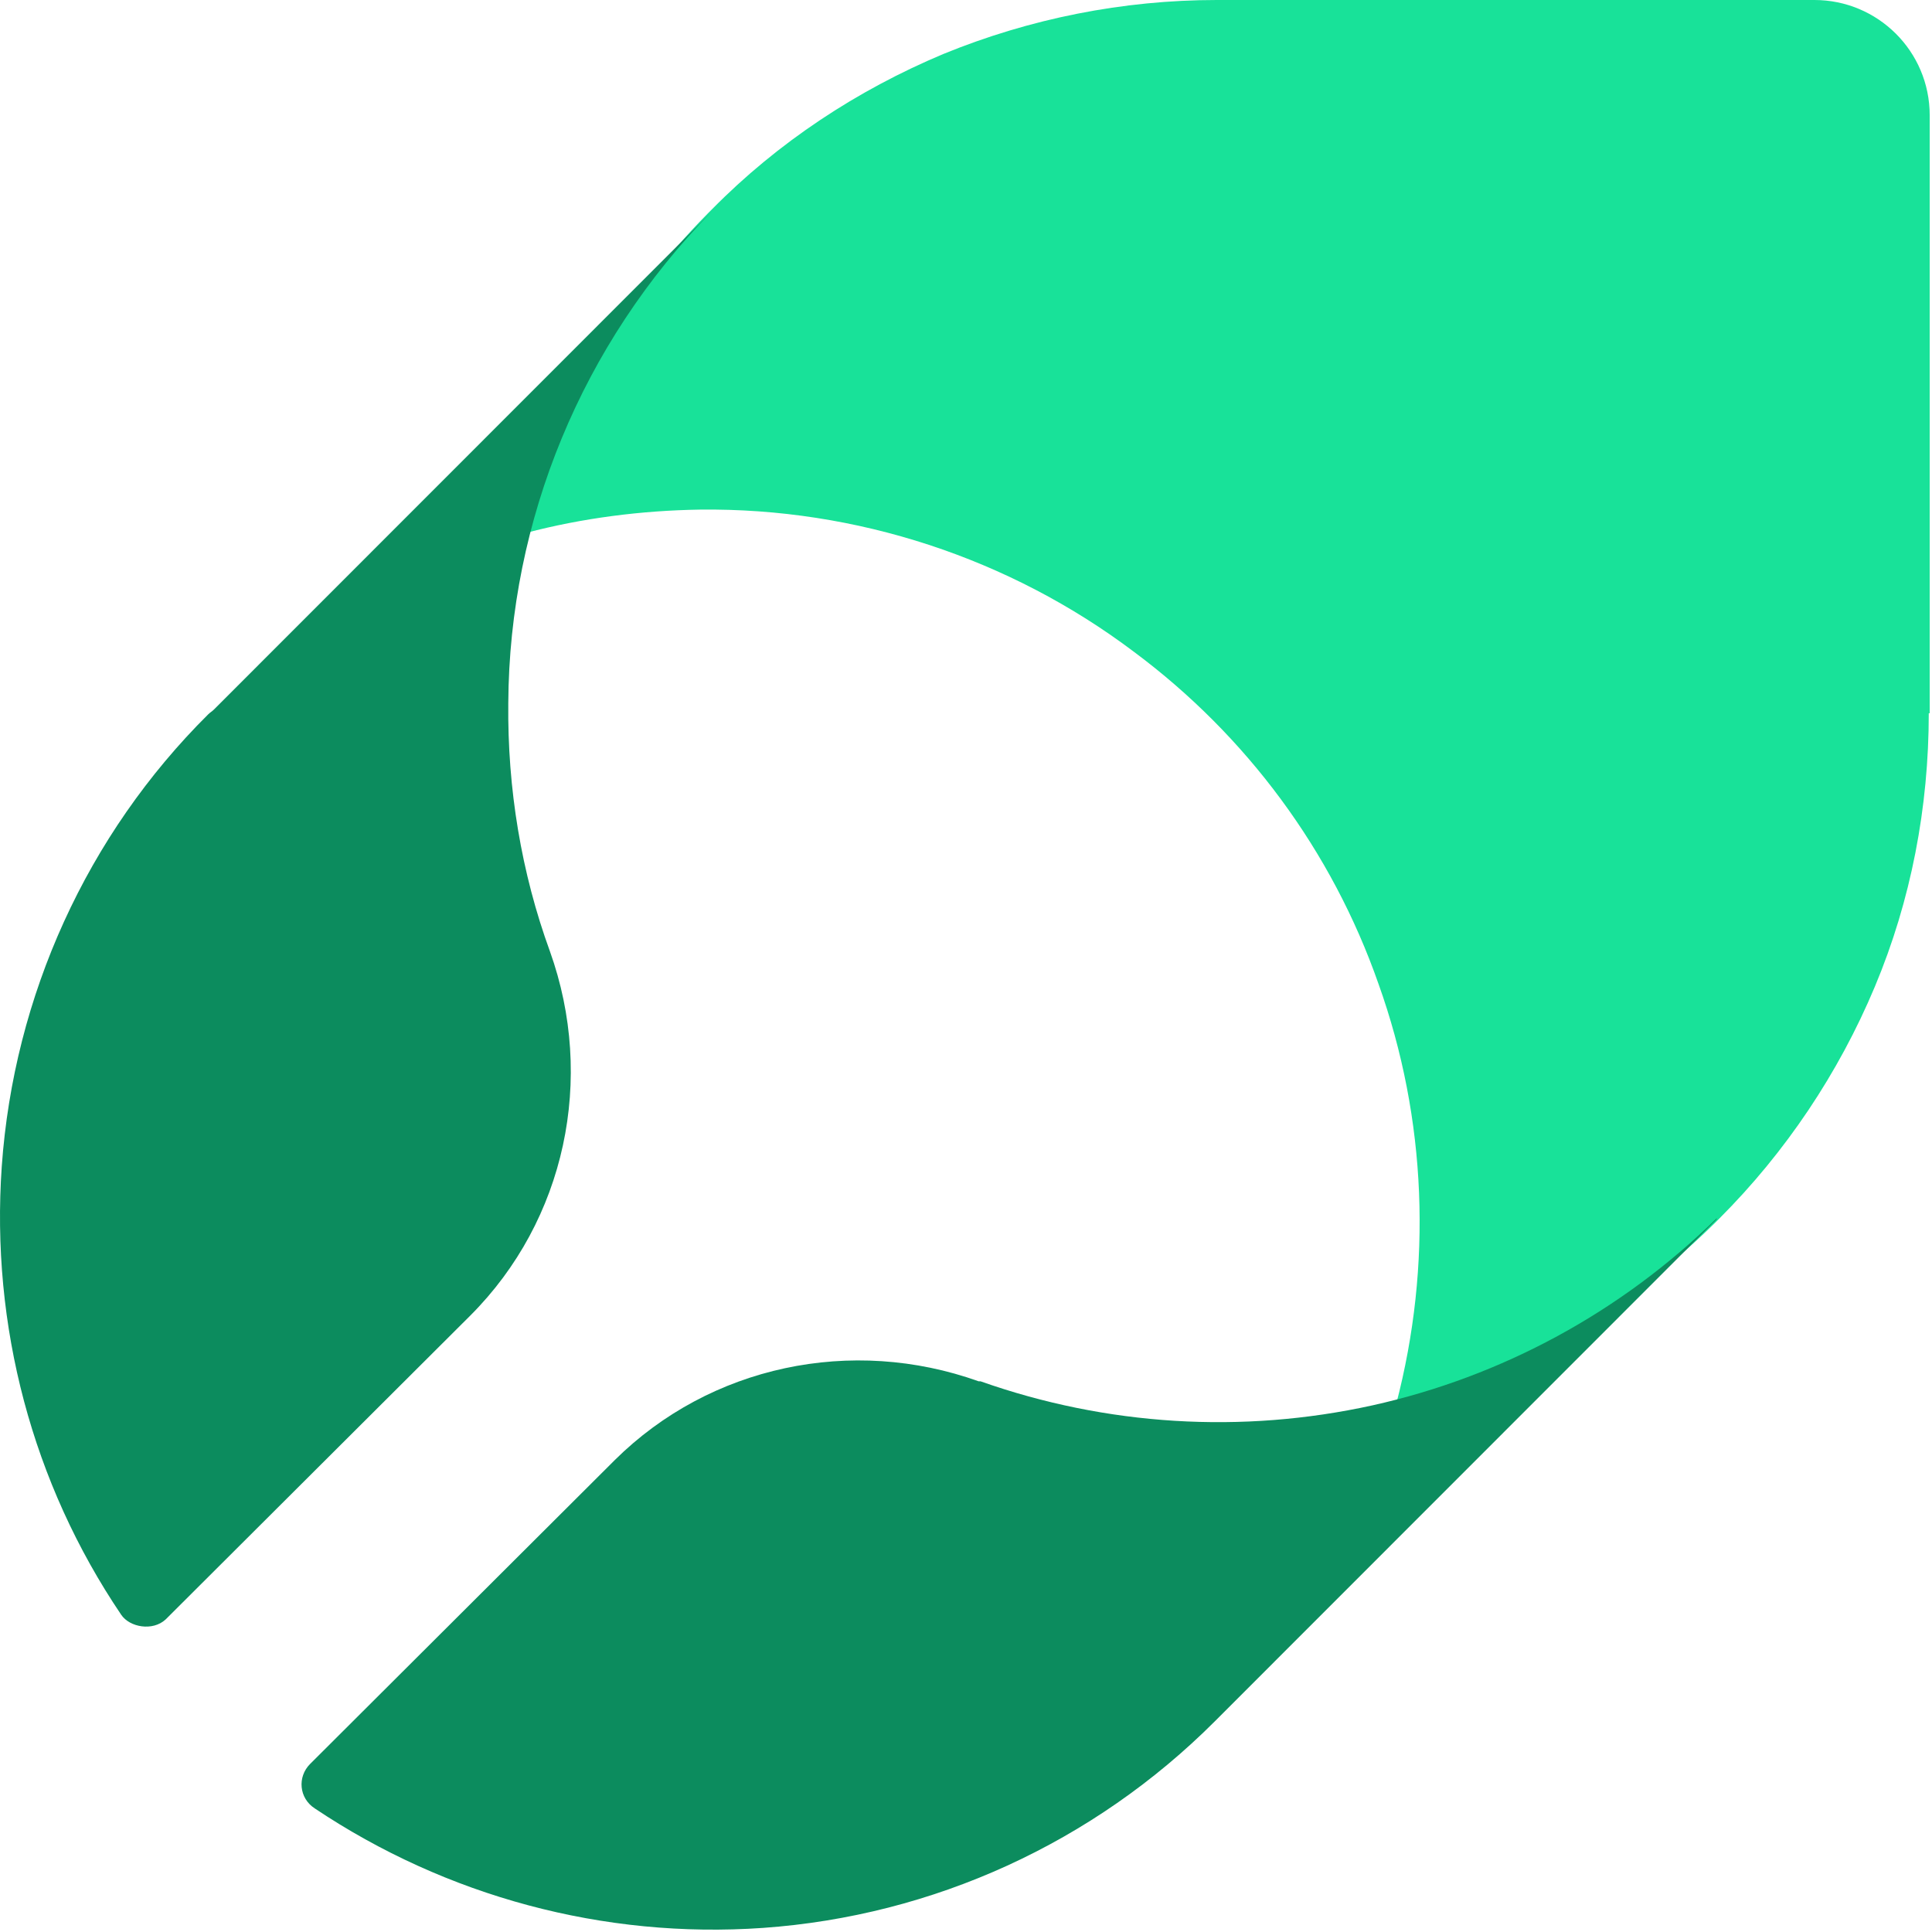
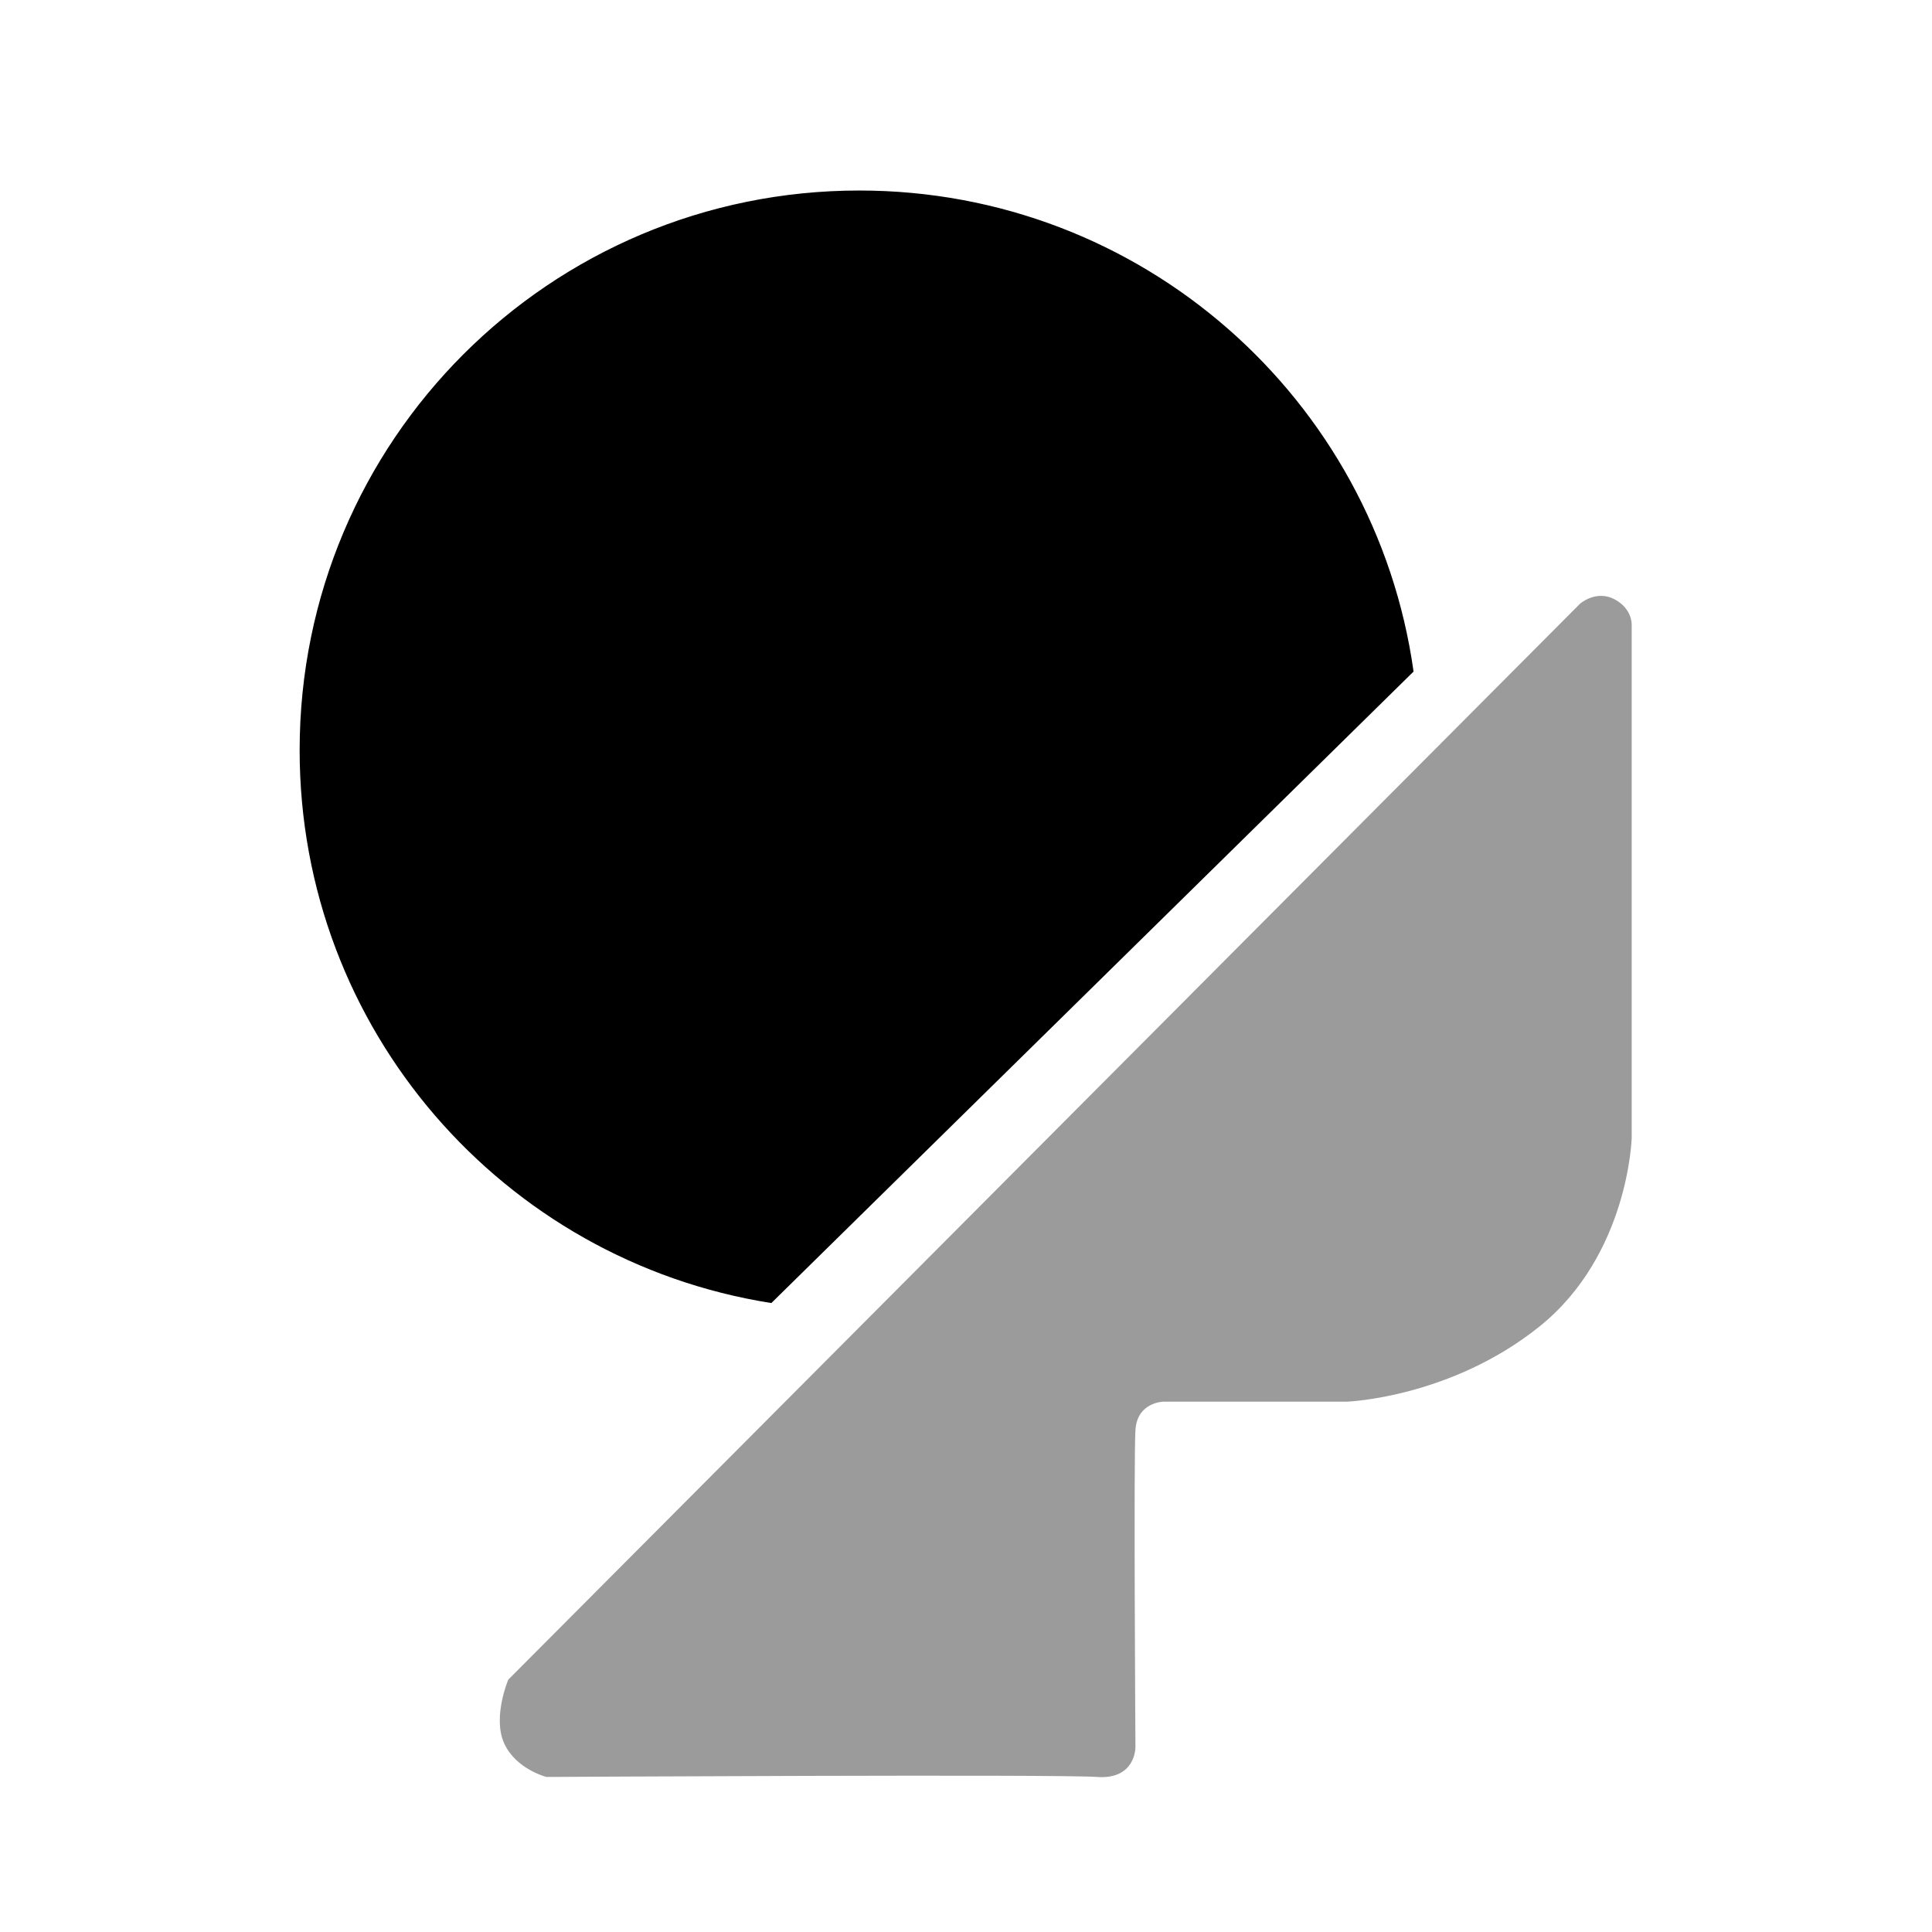
- <svg xmlns="http://www.w3.org/2000/svg" width="502" height="502" viewBox="0 0 502 502" fill="none">
-   <path d="M501.402 185.33V29.962C501.402 13.29 487.876 0 471.453 0H316.156C291.763 0 267.611 4.832 245.15 14.014C222.689 23.438 202.16 36.969 185.012 54.367L183.804 55.575C161.101 78.53 144.92 107.042 136.708 138.454C151.441 134.588 166.656 132.655 181.871 132.413C222.447 131.93 262.298 144.978 294.661 169.383C323.885 191.13 346.104 221.092 358.18 255.645C370.739 290.681 372.188 328.859 362.769 364.862C393.925 356.647 422.666 340.457 445.611 317.744L446.818 316.536C463.966 299.38 477.732 278.841 487.151 256.37C496.571 233.898 501.16 209.735 501.16 185.33H501.402Z" fill="#18E299" />
-   <path d="M132.071 182.706C132.312 135.044 151.32 89.307 184.764 55.125L55.557 184.391C55.076 184.873 54.594 185.113 54.113 185.595C22.593 216.888 3.586 258.774 0.458 303.066C-2.43 344.47 8.397 385.392 31.496 419.575C33.699 422.835 39.677 423.907 43.046 420.778L122.206 341.822C146.989 317.028 154.689 280.198 142.899 247.219C135.44 226.758 131.831 204.852 132.071 182.706Z" fill="#0C8C5E" />
-   <path d="M446.067 316.547C421.284 340.86 390.245 357.71 356.56 365.172C322.634 372.635 287.506 370.468 254.783 358.914C254.783 358.914 254.542 358.914 254.301 358.914C221.338 347.118 184.525 354.821 159.742 379.375L80.581 458.331C77.212 461.701 77.694 467.238 81.784 469.885C115.95 492.754 156.855 503.827 198.24 500.938C242.512 497.809 284.137 478.792 315.656 447.258L316.859 446.054L446.067 316.788V316.547Z" fill="#0C8C5E" />
+ <svg xmlns="http://www.w3.org/2000/svg" version="1.2" viewBox="0 0 1080 1080" width="1080" height="1080">
+   <style>
+ 		.s0 { fill: #000000;stroke: #000000;stroke-miterlimit:10 } 
+ 		.s1 { fill: #9b9b9b;stroke: #9b9b9b;stroke-miterlimit:10 } 
+ 	</style>
+   <g id="Layer 1">
+     <path id="Shape 1" fill-rule="evenodd" class="s0" d="m168 419.37c0-172.74 139.63-312.37 312.37-312.37 157.75 0 287.89 116.45 309.29 268.22l-358.64 352.66c-149.22-23.6-263.02-152.56-263.02-308.51z" />
+     <path id="Shape 2" fill-rule="evenodd" class="s1" d="m284.56 939.21l599.1-601.43c0 0 8.74-7.59 18.64-2.33 9.91 5.26 9.33 13.99 9.33 13.99v286.73c0 0-1.8 65.11-51.29 104.9-49.48 39.78-107.23 41.96-107.23 41.96h-102.57c0 0-15.27 0.08-16.32 16.31-1.04 16.24 0 177.17 0 177.17 0 0 0.39 17.91-20.98 16.32-21.36-1.6-307.7 0-307.7 0 0 0-16.91-4.29-23.31-18.65-6.41-14.36 2.33-34.97 2.33-34.97z" />
+   </g>
</svg>
